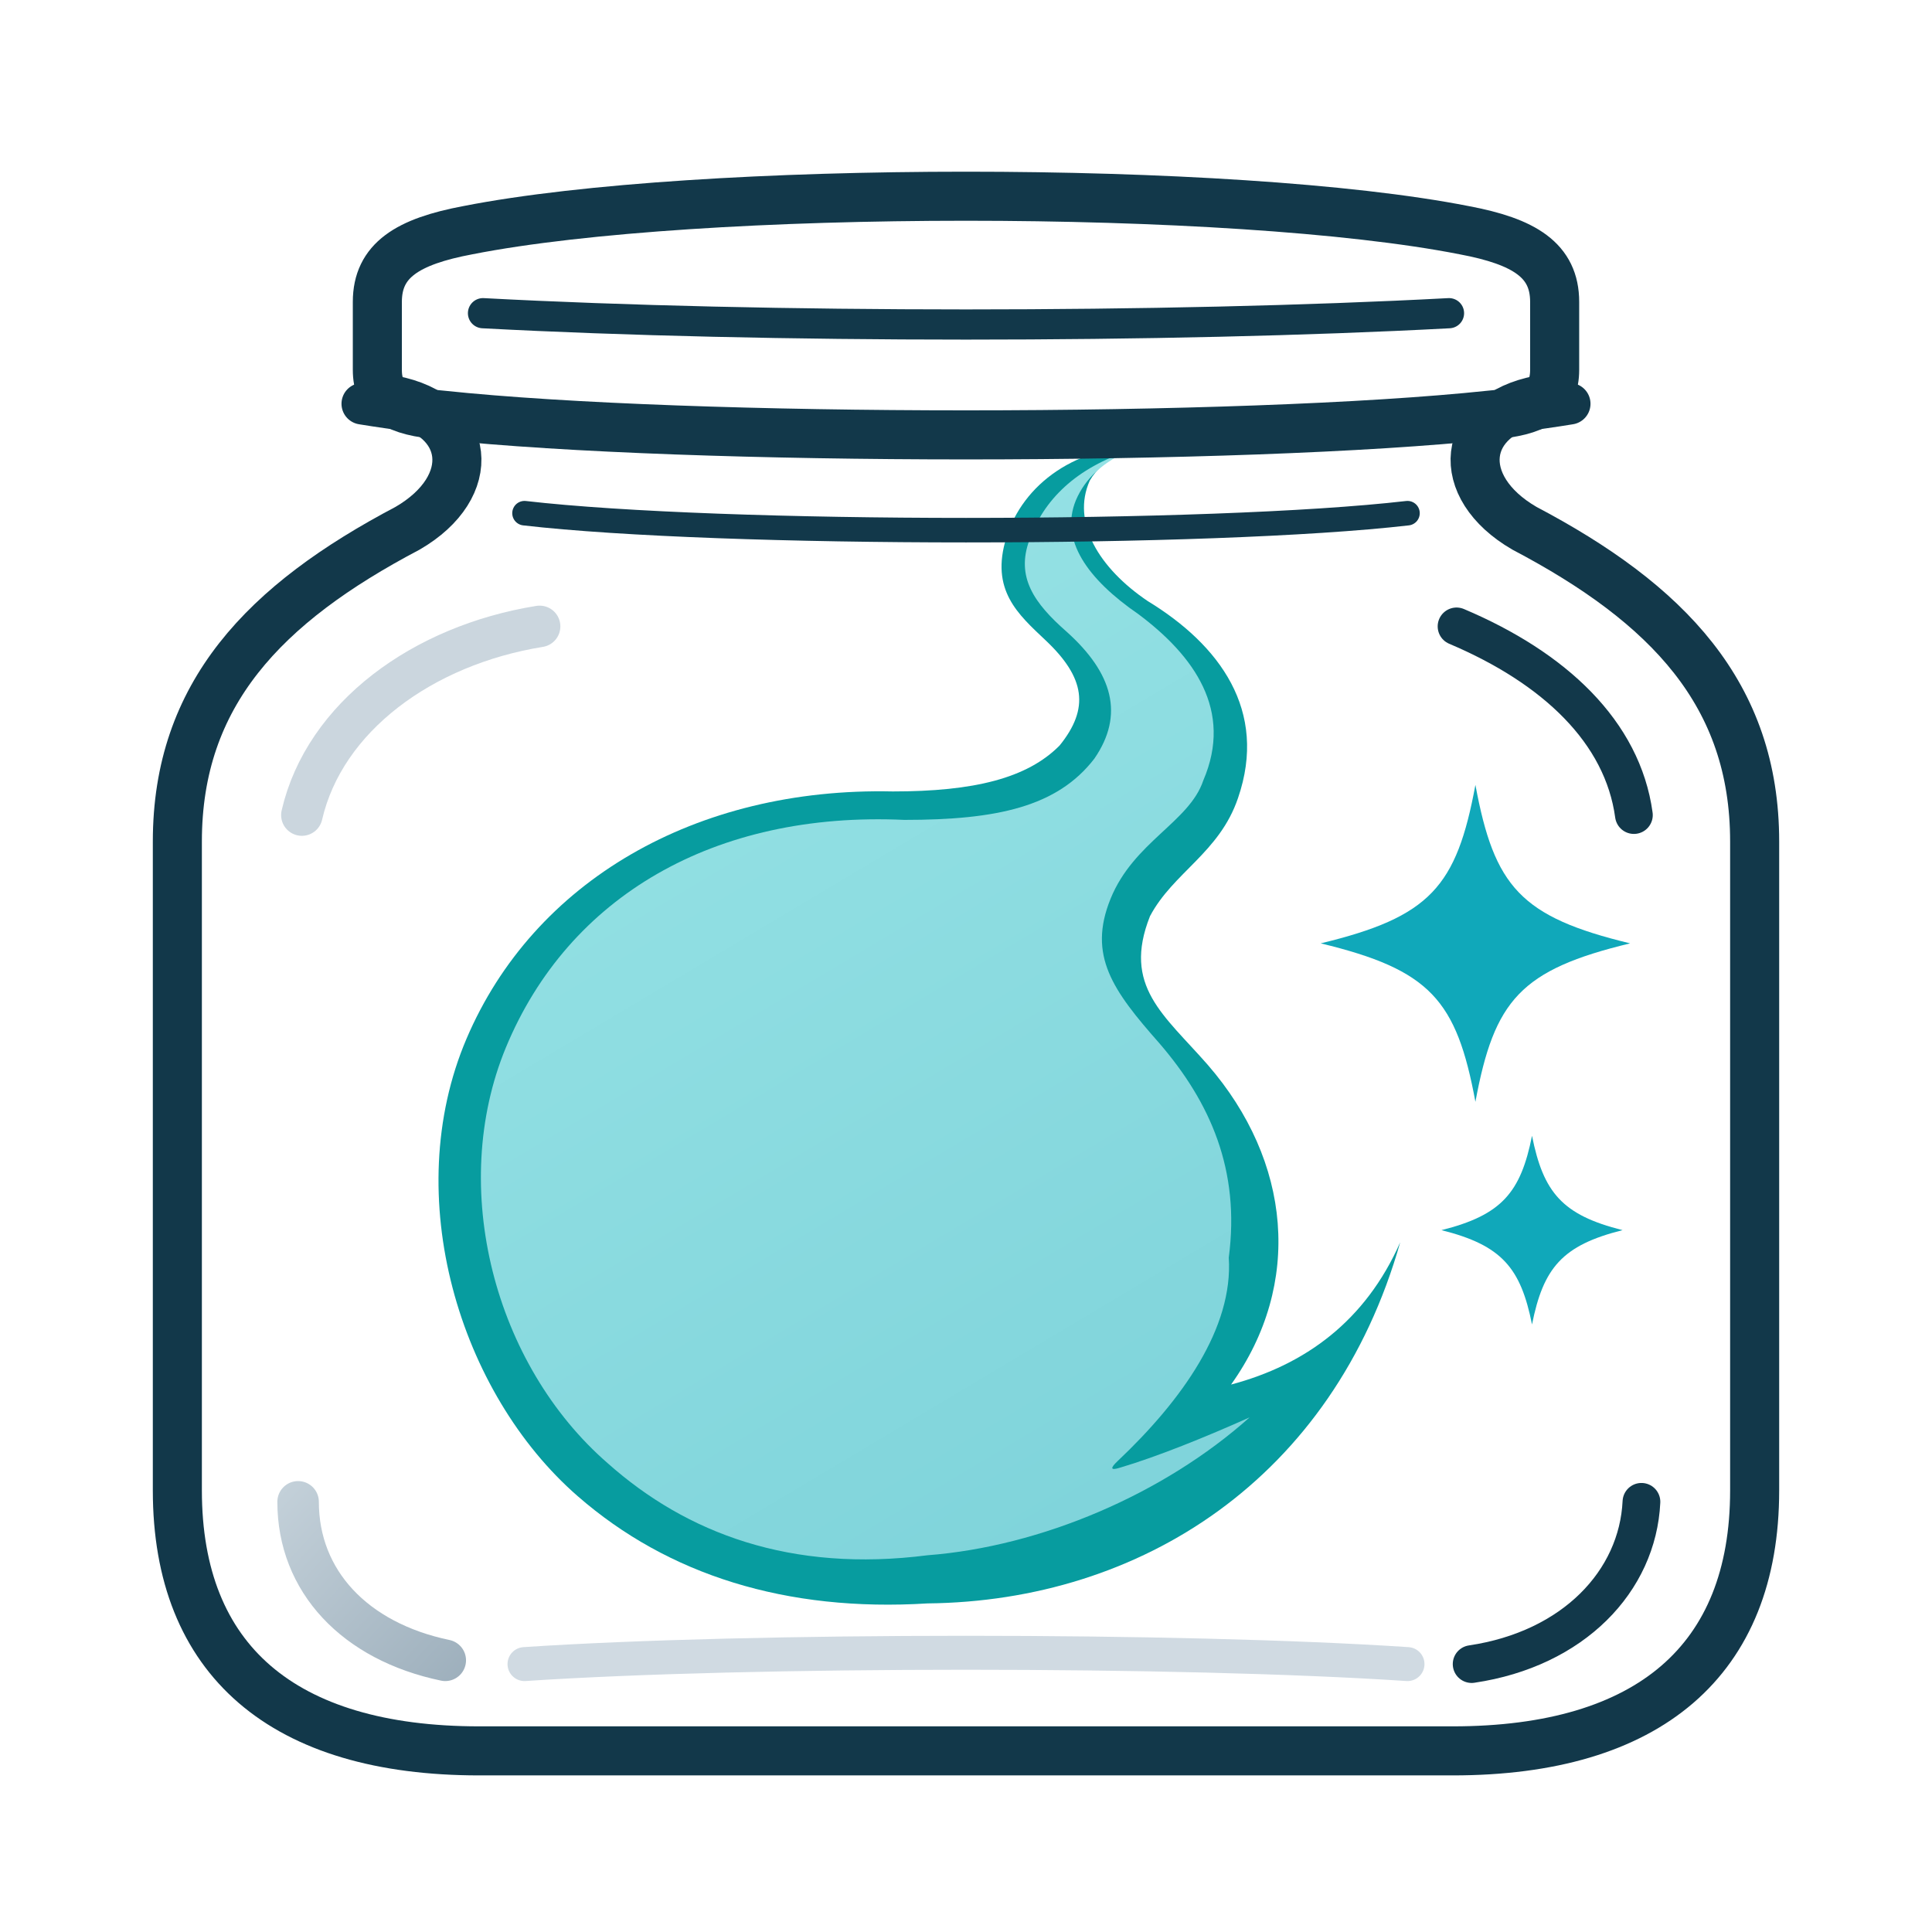
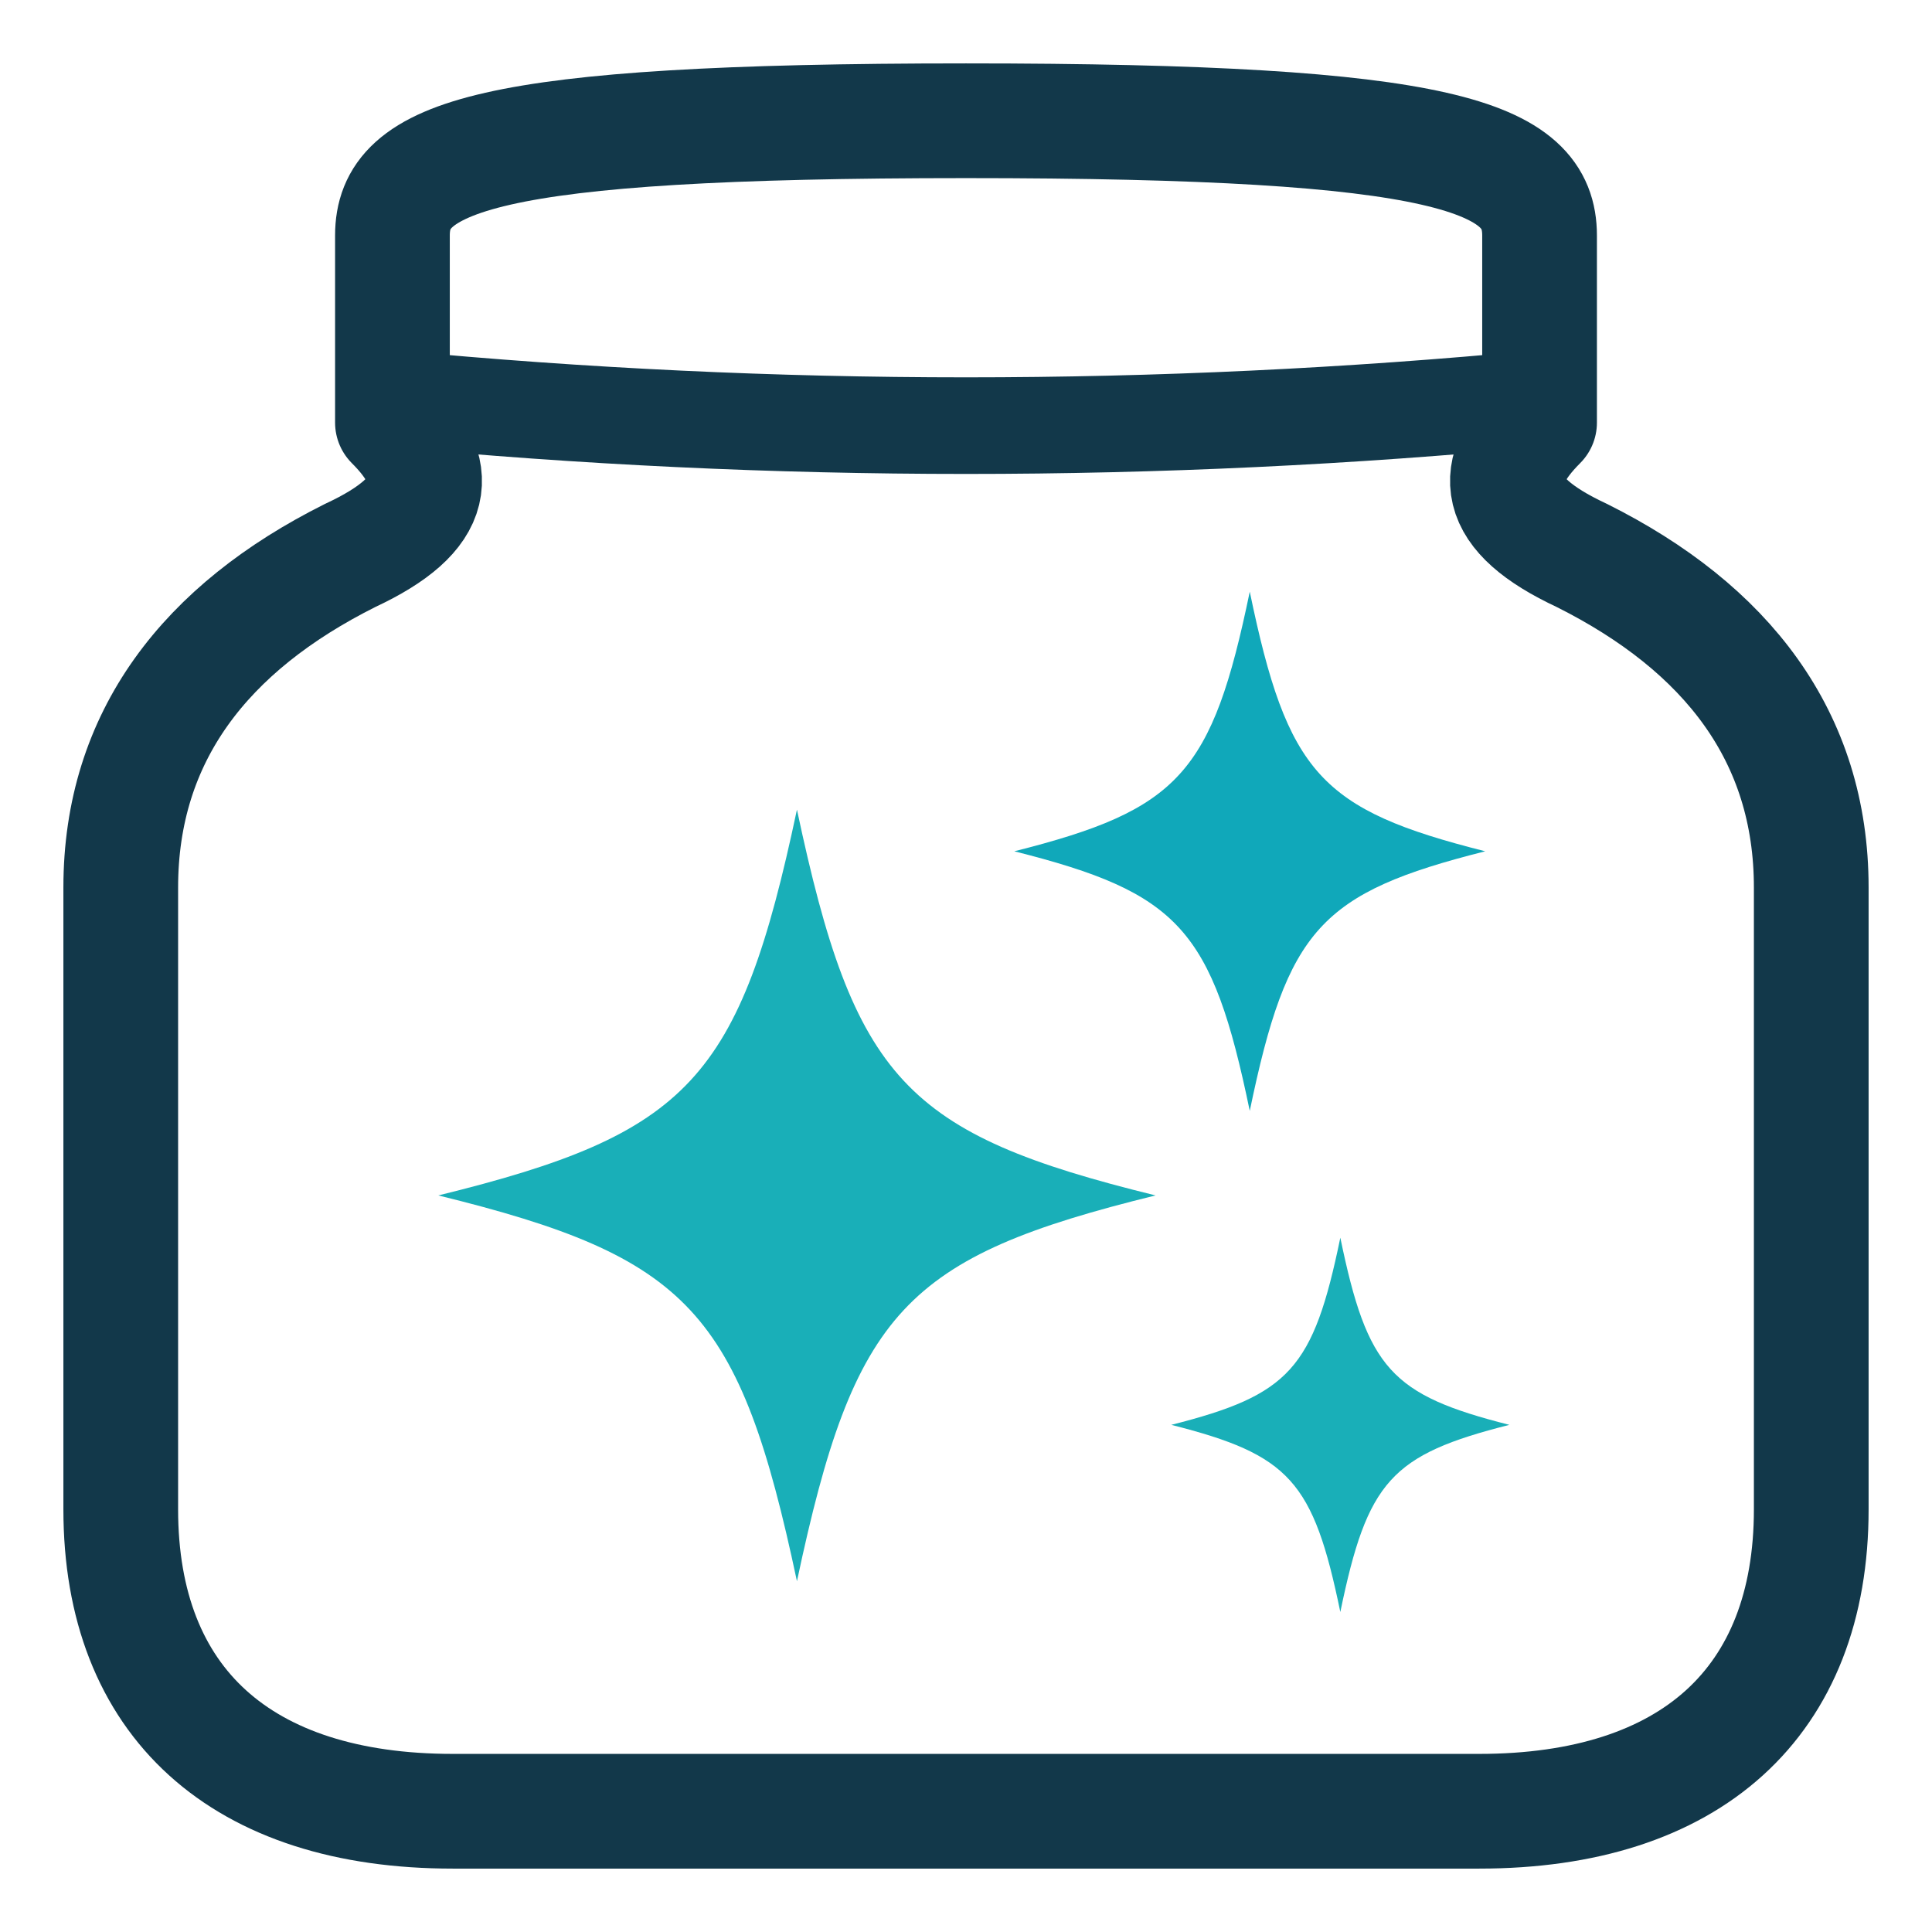
- <svg xmlns="http://www.w3.org/2000/svg" width="512" height="512" viewBox="0 0 512 512" fill="none" role="img" aria-labelledby="title description">
+ <svg xmlns="http://www.w3.org/2000/svg" width="32" height="32" viewBox="0 0 32 32" fill="none" role="img" aria-labelledby="title description">
  <style>
    @media (prefers-color-scheme: dark) {
      [stroke="#12384A"] { stroke: #C0DCE5; }
-       [stop-color="#94E1E4"] { stop-color: #8DDDE1; }
-       [stop-color="#7ED3DA"] { stop-color: #69C9D3; }
-       [fill="#079C9F"] { fill: #25AFB4; }
+       [fill="#19AFB8"] { fill: #65CFD6; }
      [fill="#10A8BA"] { fill: #31C4D4; }
-       [stop-color="#CBD7DF"] { stop-color: #48616D; }
-       [stop-color="#9CAEBB"] { stop-color: #7194A4; }
-       [stroke="#CBD6DE"] { stroke: #48616D; }
-       [stroke="#D0DAE2"] { stroke: #3B535F; }
    }
  </style>
-   <defs>
-     <linearGradient id="wisp-fill" x1="670" y1="720" x2="910" y2="1100" gradientUnits="userSpaceOnUse">
-       <stop stop-color="#94E1E4" />
-       <stop offset="1" stop-color="#7ED3DA" />
-     </linearGradient>
-     <linearGradient id="glass-highlight" x1="72" y1="376" x2="136" y2="435" gradientUnits="userSpaceOnUse">
-       <stop stop-color="#CBD7DF" />
-       <stop offset="1" stop-color="#9CAEBB" />
-     </linearGradient>
-   </defs>
-   <g transform="translate(-246 -227) scale(.614 .58)">
-     <path d="M898 595       C865 594 842 613 835 637       C828 661 840 672 852 684       C869 701 871 715 858 732       C844 747 821 753 786 753       C701 751 631 794 602 866       C573 938 599 1028 650 1075       C689 1111 740 1128 801 1124       C893 1123 976 1067 1005 959       C990 995 964 1015 932 1024       C963 978 958 922 922 878       C903 855 885 842 897 810       C907 790 927 781 935 756       C948 716 927 686 896 666       C875 651 863 630 871 611       C877 600 888 597 898 595Z" fill="#079C9F" />
-     <path d="M889 597       C865 605 851 620 845 638       C839 655 847 667 861 680       C881 699 886 718 873 738       C857 760 831 766 791 766       C709 762 646 801 619 870       C594 934 614 1015 663 1060       C697 1092 742 1110 801 1102       C850 1098 903 1074 940 1039       C921 1048 900 1057 884 1062       Q878 1064 883 1059       C911 1031 933 998 931 966       C936 926 923 895 901 868       C881 844 870 828 880 802       C890 776 914 767 920 748       C933 716 916 691 892 672       C870 656 858 638 865 620       C869 610 877 602 889 597Z" fill="url(#wisp-fill)" />
+   <g transform="translate(-1.2 0)">
+     <path d="M14.4 13.41 C15.35 17.883 16.182 18.778 20.34 19.8 C16.182 20.822 15.35 21.717 14.4 26.19 C13.45 21.717 12.618 20.822 8.46 19.8 C12.618 18.778 13.45 17.883 14.4 13.41Z" fill="#19AFB8" />
+     <path d="M21.9 9.8 C22.524 12.81 23.07 13.412 25.8 14.1 C23.07 14.788 22.524 15.39 21.9 18.4 C21.276 15.39 20.73 14.788 18 14.1 C20.73 13.412 21.276 12.81 21.9 9.8Z" fill="#10A8BA" />
+     <path d="M23.4 20.5 C23.848 22.67 24.24 23.104 26.2 23.6 C24.24 24.096 23.848 24.53 23.4 26.7 C22.952 24.53 22.56 24.096 20.6 23.6 C22.56 23.104 22.952 22.67 23.4 20.5Z" fill="#19AFB8" />
  </g>
-   <path d="M391 208 C396 235 403 243 432 250 C403 257 396 265 391 292 C386 265 379 257 350 250 C379 243 386 235 391 208Z" fill="#10A8BA" />
-   <path d="M406 301 C409 316 414 322 430 326 C414 330 409 336 406 351 C403 336 398 330 382 326 C398 322 403 316 406 301Z" fill="#10A8BA" />
-   <path d="M104 106     C125 110 127 129 108 140     C70 160 47 184 47 223     V395     C47 440 75 464 127 464     H385     C437 464 465 440 465 395     V223     C465 184 442 160 404 140     C385 129 387 110 408 106" stroke="#12384A" stroke-width="13" stroke-linecap="round" stroke-linejoin="round" />
-   <path d="M100 98 V80     C100 69 108 64 124 61     C185 49 327 49 388 61     C404 64 412 69 412 80     V98     C412 106 407 109 395 110     C329 117 183 117 117 110     C105 109 100 106 100 98Z" stroke="#12384A" stroke-width="13" stroke-linecap="round" stroke-linejoin="round" />
-   <path d="M128 83 C203 87 309 87 384 83" stroke="#12384A" stroke-width="8" stroke-linecap="round" />
-   <path d="M96 107 C169 119 343 119 416 107" stroke="#12384A" stroke-width="11" stroke-linecap="round" />
-   <path d="M139 136 C191 142 321 142 373 136" stroke="#12384A" stroke-width="6.5" stroke-linecap="round" />
-   <path d="M143 166 C112 171 86 190 80 216" stroke="#CBD6DE" stroke-width="11" stroke-linecap="round" />
-   <path d="M386 166 C412 177 430 194 433 216" stroke="#12384A" stroke-width="10" stroke-linecap="round" />
-   <path d="M79 398 C79 419 94 435 118 440" stroke="url(#glass-highlight)" stroke-width="11" stroke-linecap="round" />
-   <path d="M139 441 C199 437 313 437 373 441" stroke="#D0DAE2" stroke-width="9" stroke-linecap="round" />
-   <path d="M390 441 C417 437 434 419 435 398" stroke="#12384A" stroke-width="10" stroke-linecap="round" />
+   <path d="M6.5 7V3.9     C6.5 2.6 8 2 16 2     C24 2 25.5 2.6 25.5 3.9V7     C24.7 7.8 24.7 8.5 26.2 9.2     C28.6 10.4 30 12.2 30 14.7V25     C30 28.2 28 30 24.5 30H7.5     C4 30 2 28.2 2 25V14.7     C2 12.2 3.4 10.4 5.8 9.2     C7.3 8.5 7.3 7.8 6.5 7Z" stroke="#12384A" stroke-width="1.9" stroke-linecap="round" stroke-linejoin="round" />
+   <path d="M6.5 6.6C12.8 7.2 19.2 7.2 25.5 6.6" stroke="#12384A" stroke-width="1.6" stroke-linecap="round" />
</svg>
